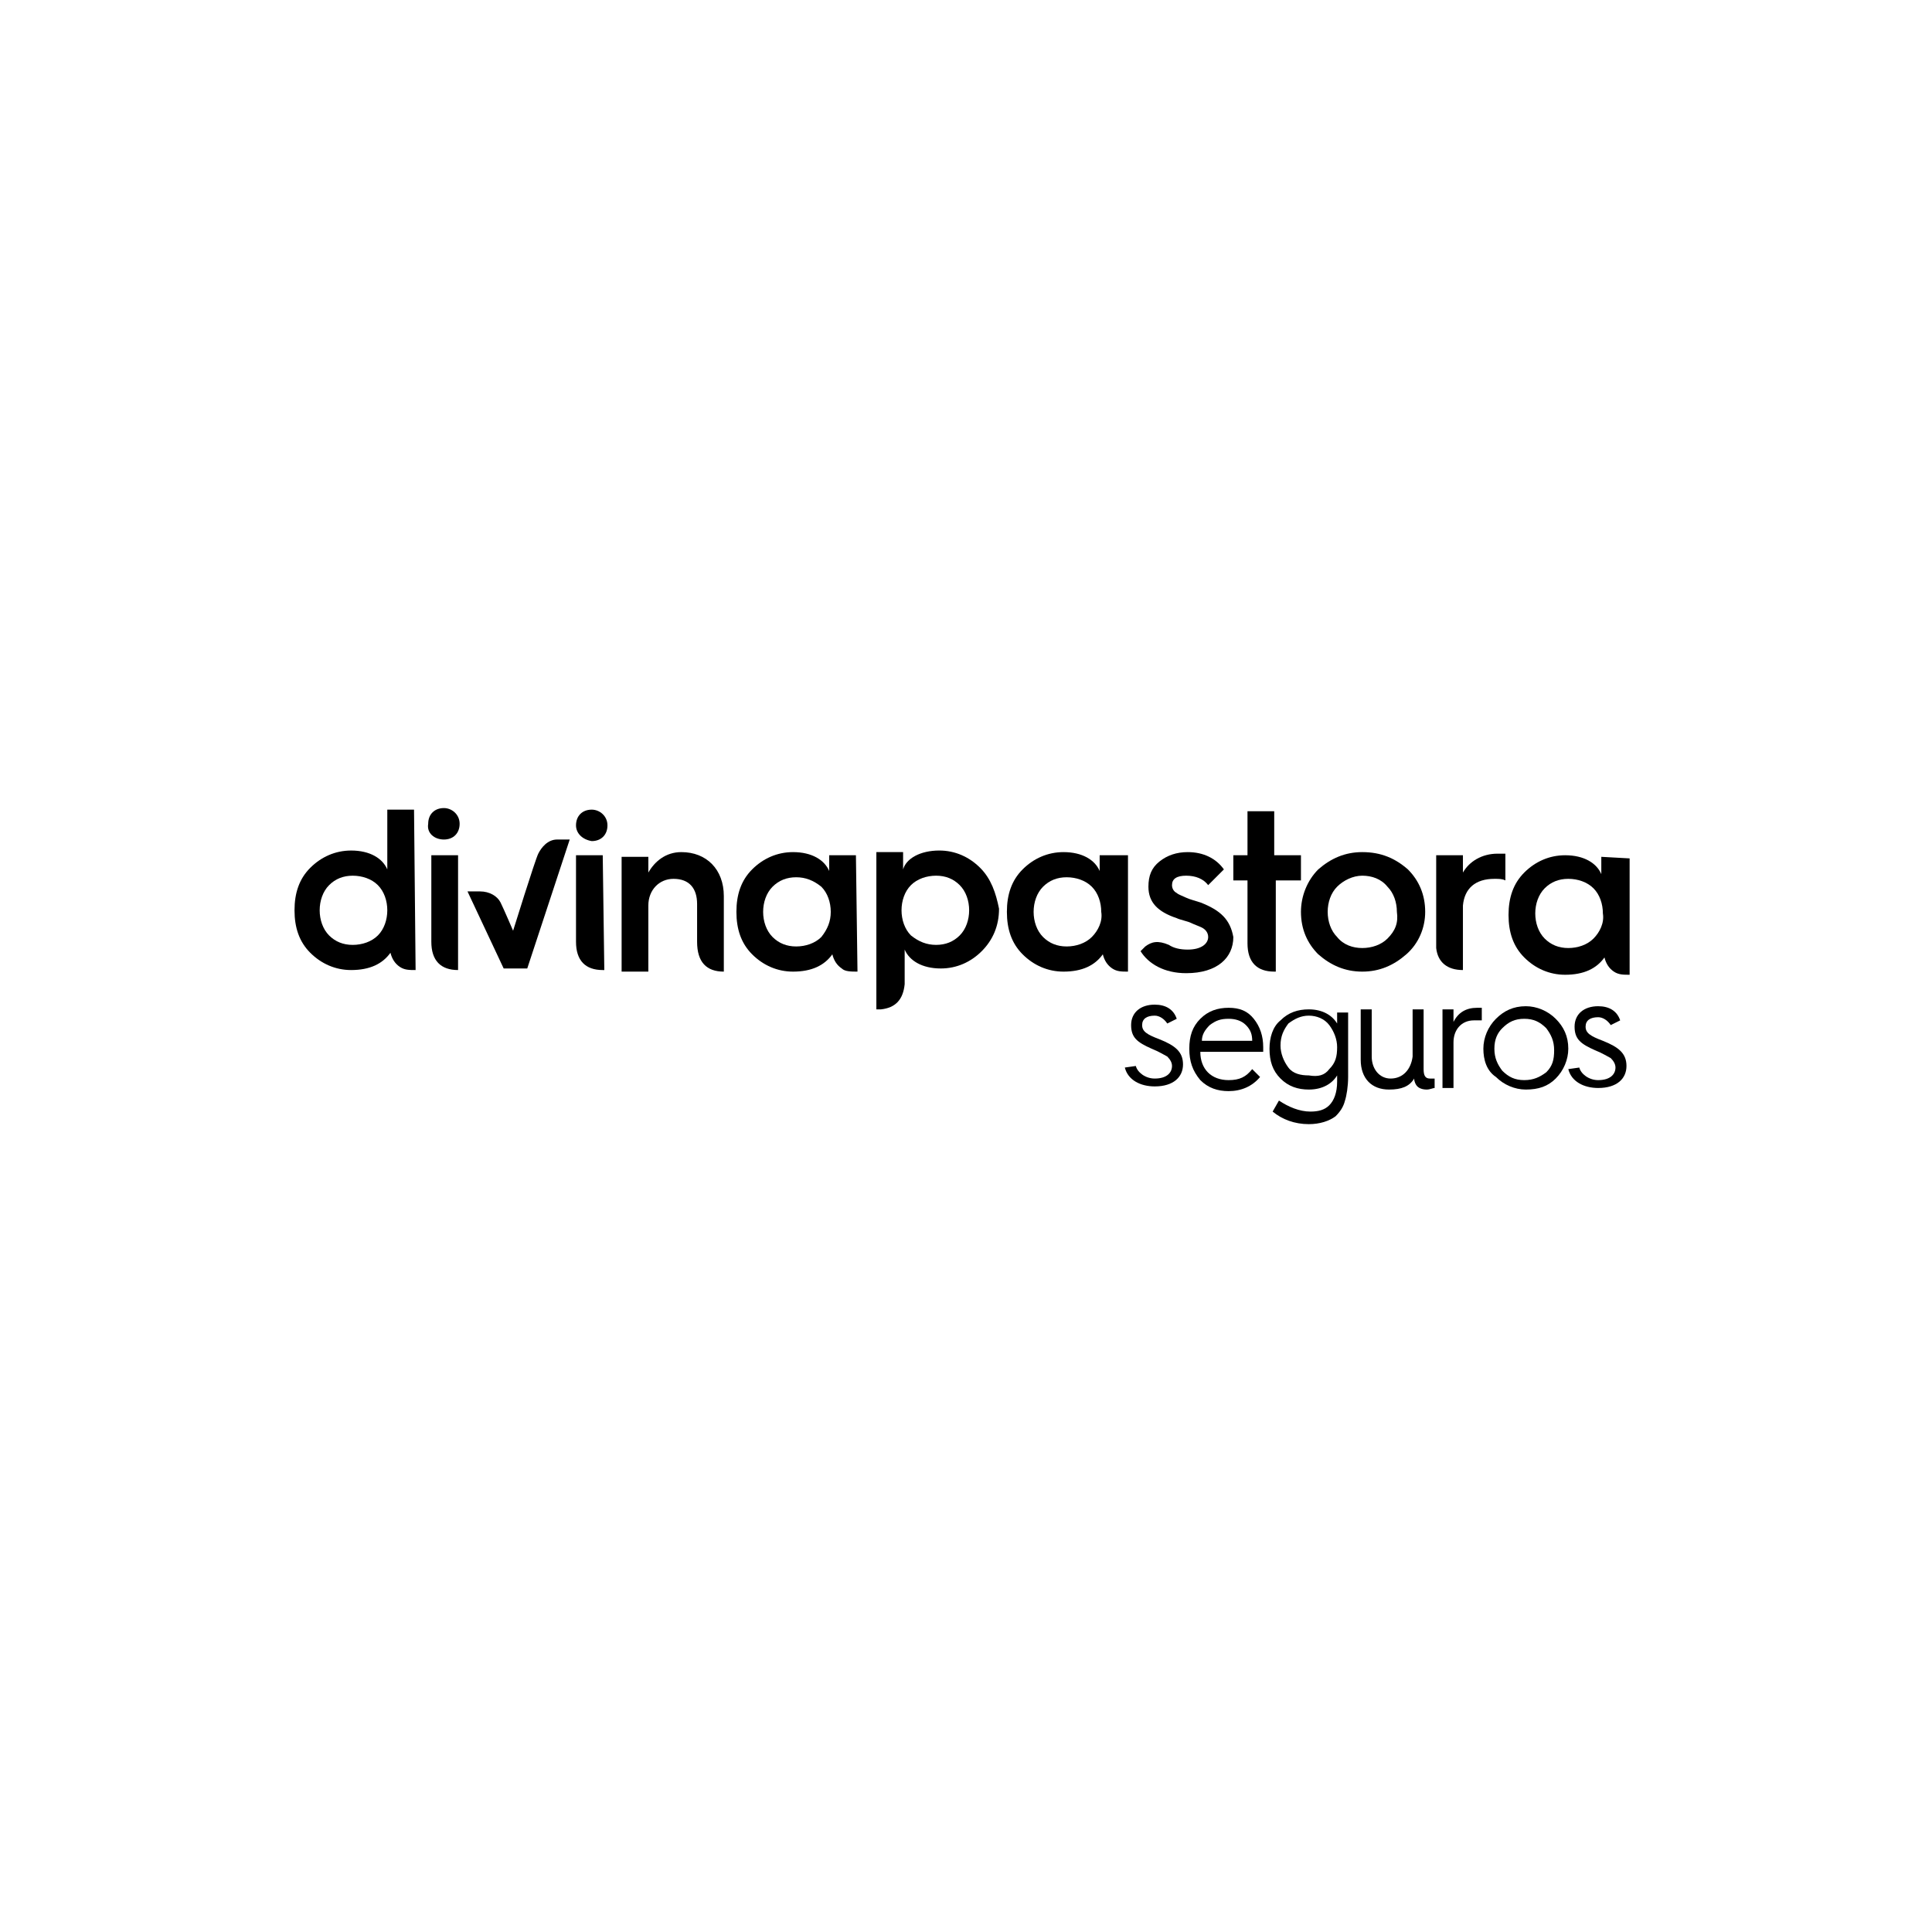
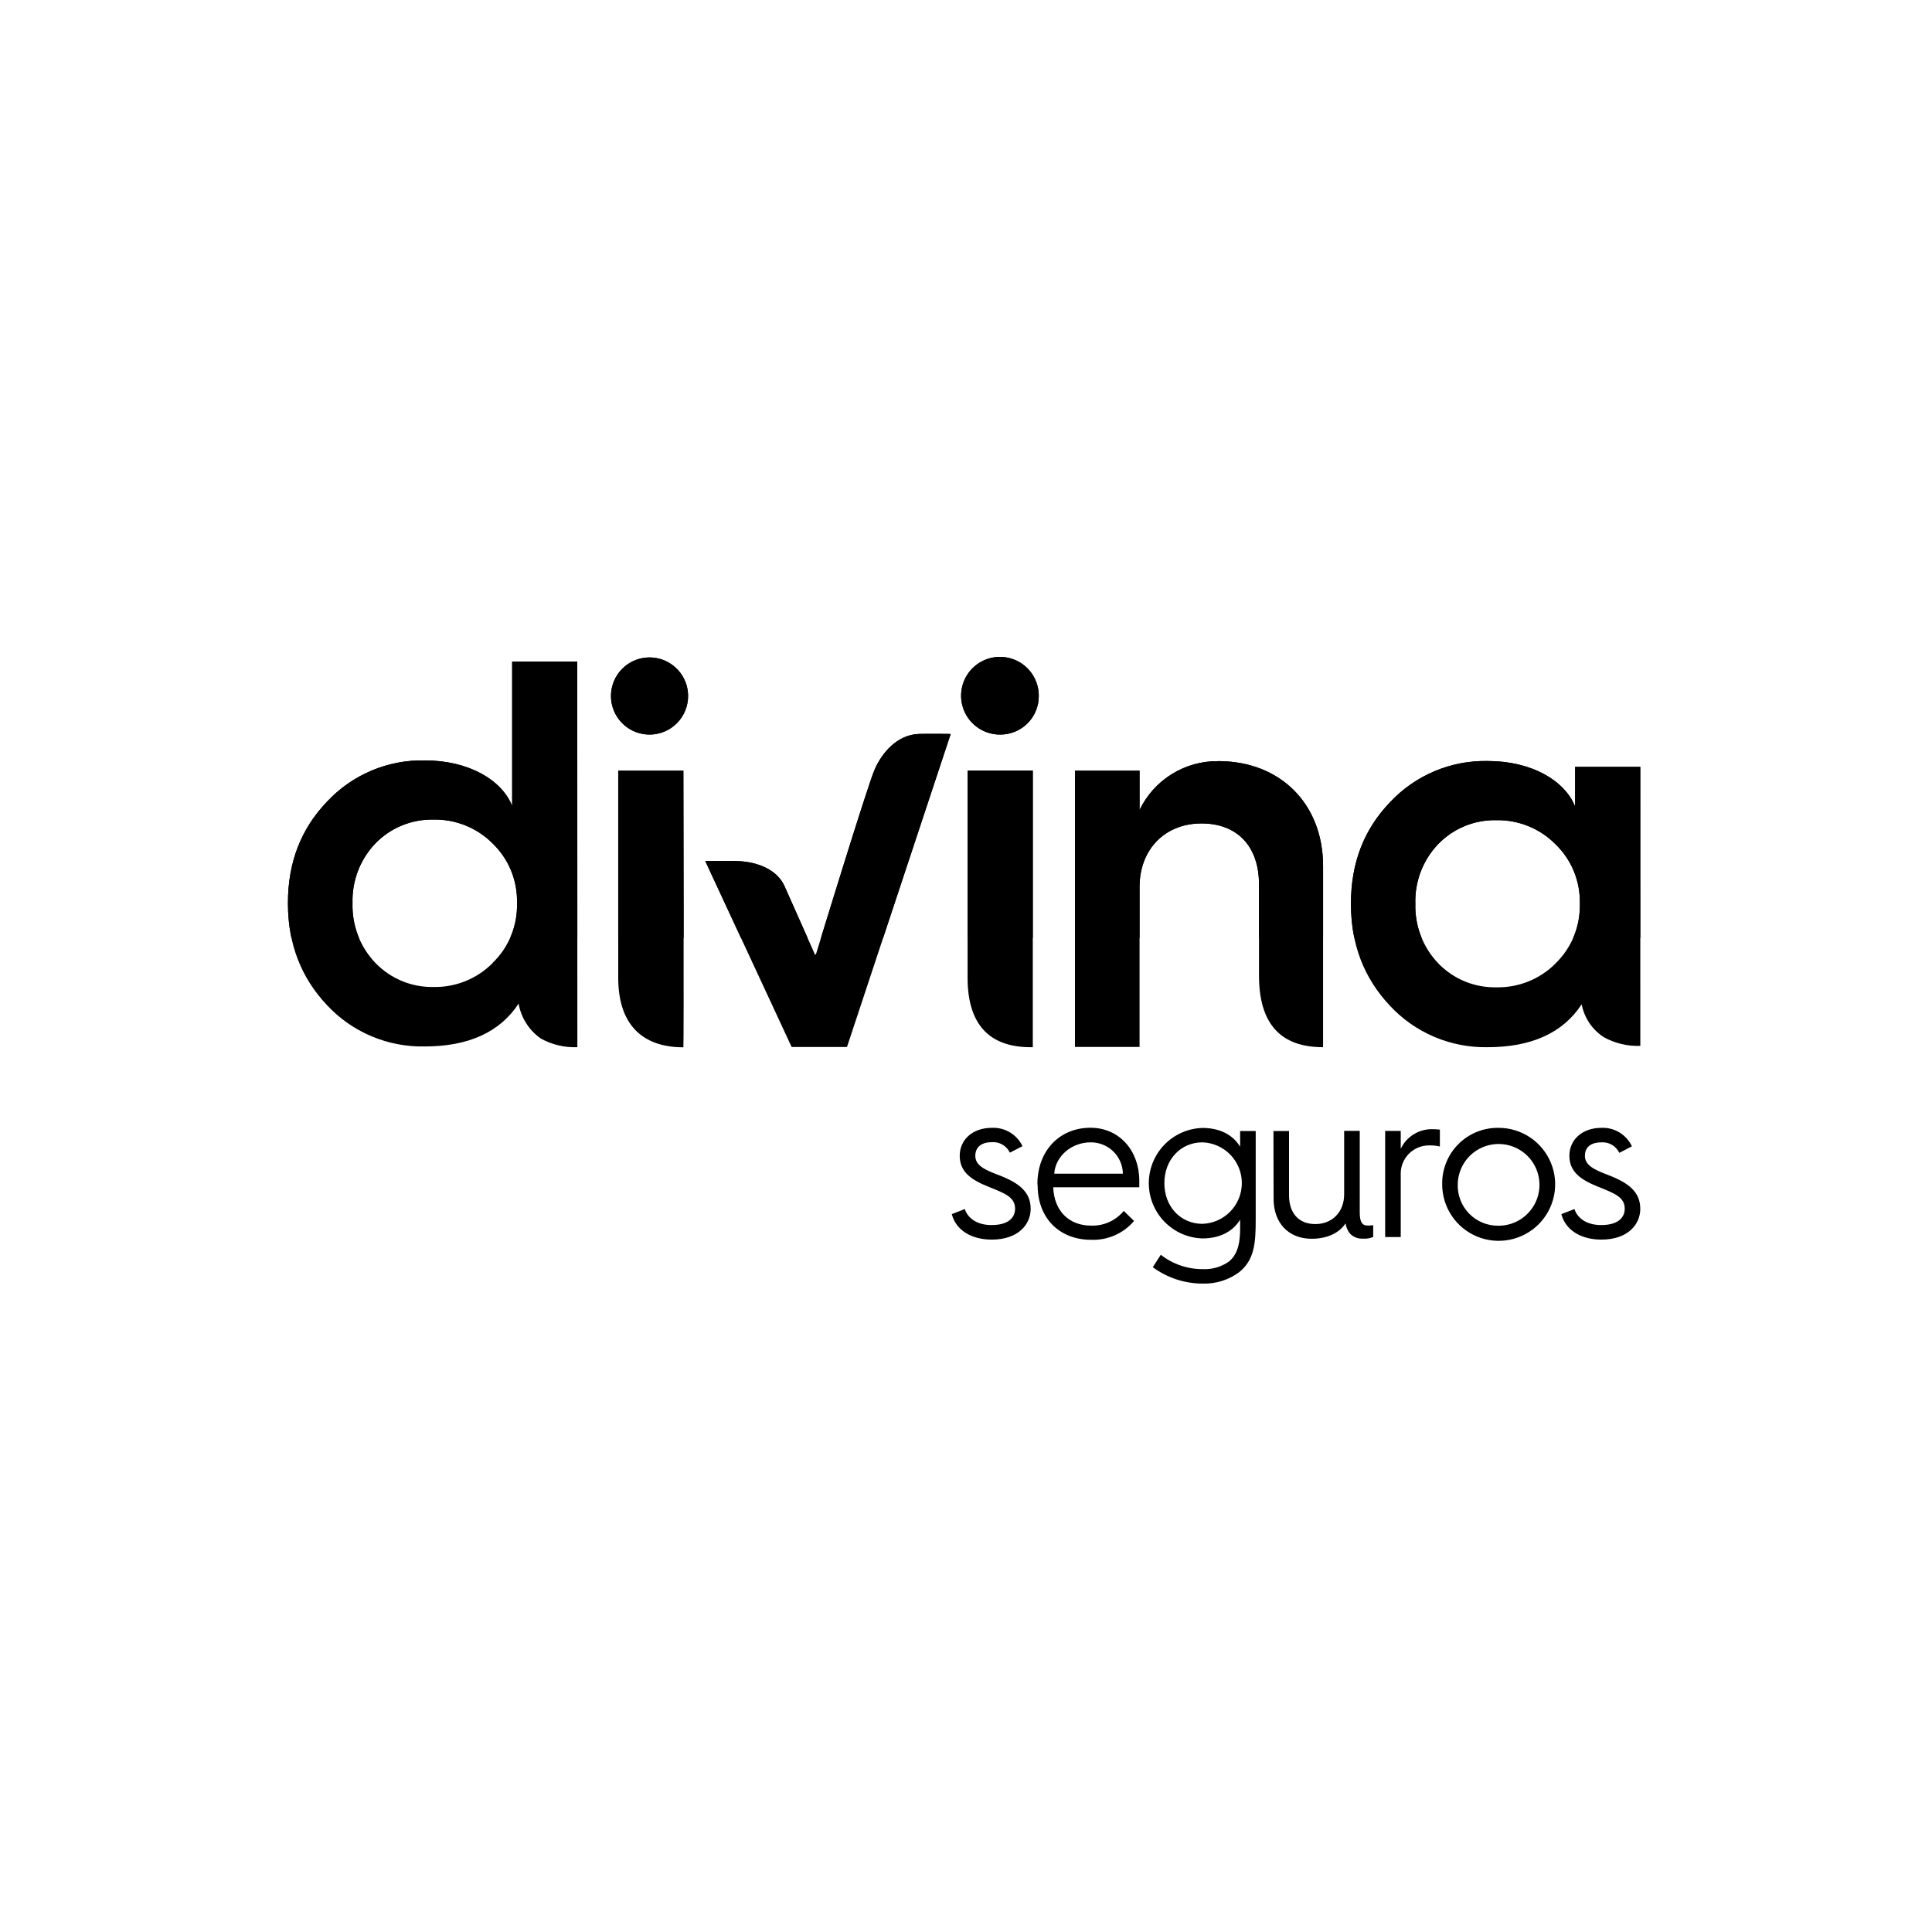
<svg xmlns="http://www.w3.org/2000/svg" width="200" height="200" viewBox="0 0 200 200" fill="none">
  <rect width="200" height="200" fill="white" />
-   <path d="M117.581 110.349C117.744 111 118.558 111.651 119.535 111.651C120.837 111.651 121.326 111 121.326 110.349C121.326 110.023 121.163 109.698 120.837 109.372C120.512 109.209 120.023 108.884 119.209 108.558C117.744 107.907 117.093 107.419 117.093 106.116C117.093 104.814 118.07 104 119.535 104C120.674 104 121.488 104.488 121.814 105.465L120.837 105.954C120.512 105.465 120.023 105.14 119.535 105.14C118.721 105.14 118.233 105.465 118.233 106.116C118.233 106.768 118.721 107.093 120.023 107.582C121.651 108.233 122.465 108.884 122.465 110.186C122.465 111.488 121.488 112.465 119.535 112.465C118.07 112.465 116.767 111.814 116.442 110.512L117.581 110.349Z" fill="black" />
-   <path d="M123.116 108.558C123.116 107.256 123.442 106.279 124.256 105.465C125.07 104.651 126.047 104.326 127.186 104.326C128.326 104.326 129.14 104.651 129.791 105.465C130.442 106.279 130.767 107.256 130.767 108.395C130.767 108.558 130.767 108.721 130.767 108.884H124.256C124.256 110.674 125.395 111.814 127.186 111.814C128.326 111.814 128.977 111.488 129.628 110.674L130.442 111.488C129.628 112.465 128.488 112.953 127.186 112.953C126.047 112.953 125.07 112.628 124.256 111.814C123.442 110.837 123.116 109.86 123.116 108.558ZM129.628 107.744C129.628 107.093 129.465 106.605 128.977 106.116C128.488 105.628 127.837 105.465 127.186 105.465C126.372 105.465 125.884 105.628 125.233 106.116C124.744 106.605 124.419 107.093 124.419 107.744H129.628Z" fill="black" />
-   <path d="M132.395 113.93C133.372 114.582 134.512 115.07 135.651 115.07C136.465 115.07 137.116 114.907 137.605 114.419C138.093 113.93 138.419 113.116 138.419 111.977V111.326C137.93 112.14 136.953 112.791 135.488 112.791C134.349 112.791 133.372 112.465 132.558 111.651C131.744 110.837 131.419 109.861 131.419 108.558C131.419 107.419 131.744 106.279 132.558 105.628C133.372 104.814 134.349 104.489 135.488 104.489C136.953 104.489 137.93 105.14 138.419 105.954V104.814H139.558V111.489C139.558 112.465 139.395 113.442 139.233 113.93C139.07 114.582 138.744 115.07 138.256 115.558C137.605 116.047 136.628 116.372 135.488 116.372C134.023 116.372 132.721 115.884 131.744 115.07L132.395 113.93ZM137.605 110.675C138.256 110.023 138.419 109.372 138.419 108.395C138.419 107.582 138.093 106.768 137.605 106.116C137.116 105.465 136.302 105.14 135.488 105.14C134.674 105.14 134.023 105.465 133.372 105.954C132.884 106.605 132.558 107.256 132.558 108.233C132.558 109.047 132.884 109.861 133.372 110.512C133.86 111.163 134.674 111.326 135.488 111.326C136.465 111.489 137.116 111.326 137.605 110.675Z" fill="black" />
-   <path d="M140.86 104.489H142V109.372C142 110.675 142.814 111.651 143.953 111.651C145.256 111.651 146.07 110.675 146.233 109.372V104.489H147.372V110.675C147.372 111.326 147.535 111.651 148.023 111.651C148.186 111.651 148.349 111.651 148.512 111.651V112.628C148.349 112.628 148.023 112.791 147.698 112.791C147.209 112.791 146.884 112.628 146.721 112.465C146.558 112.302 146.395 111.977 146.395 111.651C145.907 112.465 145.093 112.791 143.791 112.791C142 112.791 140.86 111.651 140.86 109.698V104.489Z" fill="black" />
-   <path d="M149.326 112.628V104.488H150.465V105.791C150.954 104.814 151.768 104.326 152.907 104.326C153.07 104.326 153.233 104.326 153.395 104.326V105.628C153.233 105.628 152.907 105.628 152.581 105.628C151.279 105.628 150.465 106.605 150.465 107.907V112.628H149.326Z" fill="black" />
-   <path d="M153.558 108.558C153.558 107.419 154.046 106.279 154.86 105.465C155.674 104.651 156.651 104.163 157.953 104.163C159.093 104.163 160.233 104.651 161.046 105.465C161.86 106.279 162.349 107.256 162.349 108.558C162.349 109.698 161.86 110.837 161.046 111.651C160.233 112.465 159.256 112.791 157.953 112.791C156.814 112.791 155.674 112.302 154.86 111.488C153.884 110.837 153.558 109.698 153.558 108.558ZM154.698 108.558C154.698 109.535 155.023 110.186 155.512 110.837C156.163 111.488 156.814 111.814 157.791 111.814C158.767 111.814 159.419 111.488 160.07 111C160.721 110.349 160.884 109.698 160.884 108.721C160.884 107.744 160.558 107.093 160.07 106.442C159.419 105.791 158.767 105.465 157.791 105.465C156.814 105.465 156.163 105.791 155.512 106.442C155.023 106.93 154.698 107.581 154.698 108.558Z" fill="black" />
-   <path d="M163.488 110.512C163.651 111.163 164.465 111.814 165.442 111.814C166.744 111.814 167.233 111.163 167.233 110.512C167.233 110.186 167.07 109.861 166.744 109.535C166.419 109.372 165.93 109.047 165.116 108.721C163.651 108.07 163 107.581 163 106.279C163 104.977 163.977 104.163 165.442 104.163C166.581 104.163 167.395 104.651 167.721 105.628L166.744 106.116C166.419 105.628 165.93 105.302 165.442 105.302C164.628 105.302 164.14 105.628 164.14 106.279C164.14 106.93 164.628 107.256 165.93 107.744C167.558 108.395 168.372 109.047 168.372 110.349C168.372 111.651 167.395 112.628 165.442 112.628C163.977 112.628 162.674 111.977 162.349 110.674L163.488 110.512Z" fill="black" />
-   <path d="M42.861 83.815H40.093V90.001C39.605 88.861 38.302 88.047 36.349 88.047C34.721 88.047 33.256 88.698 32.116 89.838C30.977 90.977 30.488 92.442 30.488 94.233C30.488 96.024 30.977 97.489 32.116 98.629C33.256 99.768 34.721 100.419 36.349 100.419C38.302 100.419 39.605 99.768 40.419 98.629C40.581 99.28 40.907 99.768 41.395 100.094C41.884 100.419 42.372 100.419 43.023 100.419L42.861 83.815ZM39.116 96.838C38.465 97.489 37.488 97.815 36.512 97.815C35.535 97.815 34.721 97.489 34.07 96.838C33.419 96.187 33.093 95.21 33.093 94.233C33.093 93.256 33.419 92.28 34.07 91.629C34.721 90.977 35.535 90.652 36.512 90.652C37.488 90.652 38.465 90.977 39.116 91.629C39.767 92.28 40.093 93.256 40.093 94.233C40.093 95.21 39.767 96.187 39.116 96.838Z" fill="black" />
-   <path d="M45.954 86.907C46.93 86.907 47.581 86.256 47.581 85.279C47.581 84.302 46.767 83.651 45.954 83.651C44.977 83.651 44.326 84.302 44.326 85.279C44.163 86.256 44.977 86.907 45.954 86.907Z" fill="black" />
-   <path d="M47.419 88.535H44.651V97.489C44.651 99.442 45.628 100.419 47.419 100.419V88.535Z" fill="black" />
-   <path d="M61.256 87.07C62.233 87.07 62.884 86.419 62.884 85.442C62.884 84.465 62.07 83.814 61.256 83.814C60.279 83.814 59.628 84.465 59.628 85.442C59.628 86.256 60.279 86.907 61.256 87.07Z" fill="black" />
-   <path d="M62.395 88.535H59.628V97.489C59.628 99.442 60.605 100.419 62.395 100.419C62.395 100.419 62.395 100.419 62.558 100.419L62.395 88.535Z" fill="black" />
-   <path d="M70.535 88.21C68.907 88.21 67.767 89.186 67.116 90.326V88.698H64.349V100.582H67.116V93.744C67.116 92.116 68.256 90.977 69.721 90.977C71.349 90.977 72.163 91.954 72.163 93.582V97.489C72.163 99.605 73.14 100.582 74.93 100.582V92.768C74.93 90 73.14 88.21 70.535 88.21Z" fill="black" />
-   <path d="M88.605 88.535H85.837V90.163C85.349 89.023 84.046 88.21 82.093 88.21C80.465 88.21 79 88.861 77.861 90C76.721 91.14 76.233 92.605 76.233 94.395C76.233 96.186 76.721 97.651 77.861 98.791C79 99.93 80.465 100.582 82.093 100.582C84.046 100.582 85.349 99.93 86.163 98.791C86.326 99.442 86.651 99.93 87.139 100.256C87.465 100.582 88.116 100.582 88.767 100.582L88.605 88.535ZM85.023 97C84.372 97.651 83.395 97.977 82.419 97.977C81.442 97.977 80.628 97.651 79.977 97C79.326 96.349 79 95.372 79 94.395C79 93.419 79.326 92.442 79.977 91.791C80.628 91.14 81.442 90.814 82.419 90.814C83.395 90.814 84.209 91.14 85.023 91.791C85.674 92.442 86 93.419 86 94.395C86 95.372 85.674 96.186 85.023 97Z" fill="black" />
-   <path d="M58.977 86.907C58.977 86.907 58 86.907 57.675 86.907C56.698 86.907 56.047 87.721 55.721 88.372C55.395 89.023 53.116 96.349 53.116 96.349C53.116 96.349 52.14 94.07 51.814 93.419C51.488 92.768 50.675 92.279 49.698 92.279C49.372 92.279 48.395 92.279 48.395 92.279L52.14 100.256H54.581L58.977 86.907Z" fill="black" />
-   <path d="M155.023 88.372C153.395 88.372 152.093 89.186 151.442 90.326V89.837V88.535H148.674V98.14C148.837 99.605 149.814 100.419 151.442 100.419V94.07C151.442 93.907 151.442 93.744 151.442 93.744C151.605 91.954 152.744 90.977 154.698 90.977C155.186 90.977 155.512 90.977 155.837 91.14V88.372C155.674 88.372 155.349 88.372 155.023 88.372Z" fill="black" />
-   <path d="M131.907 88.535V83.977H129.14V88.535H127.674V91.14H129.14V97.651C129.14 99.605 130.116 100.581 131.907 100.581C131.907 100.581 131.907 100.581 132.07 100.581V96.674C132.07 96.512 132.07 96.512 132.07 96.349V91.14H134.674V88.535H131.907Z" fill="black" />
-   <path d="M113.837 90.163C113.349 89.023 112.047 88.21 110.093 88.21C108.465 88.21 107 88.861 105.861 90C104.721 91.14 104.233 92.605 104.233 94.395C104.233 96.186 104.721 97.651 105.861 98.791C107 99.93 108.465 100.582 110.093 100.582C112.047 100.582 113.349 99.93 114.163 98.791C114.326 99.442 114.651 99.93 115.14 100.256C115.628 100.582 116.116 100.582 116.768 100.582V88.535H113.837V90.163ZM113.023 97C112.372 97.651 111.395 97.977 110.419 97.977C109.442 97.977 108.628 97.651 107.977 97C107.326 96.349 107 95.372 107 94.395C107 93.419 107.326 92.442 107.977 91.791C108.628 91.14 109.442 90.814 110.419 90.814C111.395 90.814 112.372 91.14 113.023 91.791C113.675 92.442 114 93.419 114 94.395C114.163 95.372 113.675 96.349 113.023 97Z" fill="black" />
-   <path d="M165.767 88.698V90.489C165.279 89.349 163.977 88.535 162.023 88.535C160.395 88.535 158.93 89.186 157.791 90.326C156.651 91.465 156.163 92.93 156.163 94.721C156.163 96.512 156.651 97.977 157.791 99.116C158.93 100.256 160.395 100.907 162.023 100.907C163.977 100.907 165.279 100.256 166.093 99.116C166.256 99.768 166.581 100.256 167.07 100.582C167.558 100.907 168.047 100.907 168.698 100.907V88.861L165.767 88.698ZM164.954 97.163C164.302 97.814 163.326 98.14 162.349 98.14C161.372 98.14 160.558 97.814 159.907 97.163C159.256 96.512 158.93 95.535 158.93 94.558C158.93 93.582 159.256 92.605 159.907 91.954C160.558 91.302 161.372 90.977 162.349 90.977C163.326 90.977 164.302 91.302 164.954 91.954C165.605 92.605 165.93 93.582 165.93 94.558C166.093 95.535 165.605 96.512 164.954 97.163Z" fill="black" />
-   <path d="M141.023 88.21C139.233 88.21 137.767 88.861 136.465 90C135.326 91.14 134.674 92.768 134.674 94.395C134.674 96.186 135.326 97.651 136.465 98.791C137.767 99.93 139.233 100.582 141.023 100.582C142.814 100.582 144.279 99.93 145.581 98.791C146.884 97.651 147.535 96.023 147.535 94.395C147.535 92.605 146.884 91.14 145.744 90C144.442 88.861 142.977 88.21 141.023 88.21ZM143.628 97.163C142.977 97.814 142 98.14 141.023 98.14C140.047 98.14 139.07 97.814 138.419 97C137.767 96.349 137.442 95.372 137.442 94.395C137.442 93.419 137.767 92.442 138.419 91.791C139.07 91.14 140.047 90.651 141.023 90.651C142 90.651 142.977 90.977 143.628 91.791C144.279 92.442 144.605 93.419 144.605 94.395C144.767 95.535 144.442 96.349 143.628 97.163Z" fill="black" />
-   <path d="M124.256 93.419C123.768 93.256 123.116 93.093 122.791 92.93C122.465 92.768 121.977 92.605 121.814 92.442C121.488 92.279 121.326 91.954 121.326 91.628C121.326 90.977 121.814 90.651 122.791 90.651C123.768 90.651 124.581 90.977 125.07 91.628L126.698 90C125.884 88.861 124.581 88.21 122.954 88.21C121.814 88.21 120.837 88.535 120.023 89.186C119.209 89.837 118.884 90.651 118.884 91.791C118.884 93.419 119.861 94.395 121.814 95.047C122.14 95.21 122.954 95.372 123.279 95.535C123.605 95.698 124.093 95.861 124.419 96.023C124.744 96.186 125.07 96.512 125.07 97C125.07 97.651 124.419 98.302 122.954 98.302C122.14 98.302 121.488 98.14 121 97.814C119.861 97.326 119.209 97.489 118.558 97.977C118.395 98.14 118.07 98.465 118.07 98.465C118.884 99.768 120.512 100.744 122.791 100.744C126.047 100.744 127.674 99.116 127.674 97C127.349 95.21 126.372 94.233 124.256 93.419Z" fill="black" />
-   <path d="M90.721 97V104.488C90.884 104.488 91.046 104.488 91.209 104.488H90.721V97Z" fill="black" />
-   <path d="M101.465 89.837C100.326 88.698 98.861 88.046 97.233 88.046C95.279 88.046 93.814 88.861 93.488 90V88.209H90.721V97V104.488H91.209C92.674 104.326 93.488 103.512 93.651 101.884C93.651 101.721 93.651 98.302 93.651 98.302C94.14 99.442 95.442 100.256 97.395 100.256C99.023 100.256 100.488 99.605 101.628 98.465C102.767 97.326 103.419 95.861 103.419 94.07C103.093 92.442 102.605 90.977 101.465 89.837ZM99.349 96.837C98.698 97.488 97.884 97.814 96.907 97.814C95.93 97.814 95.116 97.488 94.302 96.837C93.651 96.186 93.326 95.209 93.326 94.233C93.326 93.256 93.651 92.279 94.302 91.628C94.954 90.977 95.93 90.651 96.907 90.651C97.884 90.651 98.698 90.977 99.349 91.628C100 92.279 100.326 93.256 100.326 94.233C100.326 95.209 100 96.186 99.349 96.837Z" fill="black" />
+   <g clip-path="url(#clip0_604_71)">
+     <path d="M98.527 125.687C98.98 127.408 100.637 128.324 102.664 128.324C105.452 128.324 106.695 126.711 106.695 125.141C106.695 123.377 105.476 122.442 103.361 121.633C101.899 121.087 100.964 120.629 100.964 119.649C100.964 118.669 101.704 118.236 102.689 118.236C103.071 118.21 103.452 118.301 103.782 118.494C104.112 118.688 104.377 118.977 104.541 119.323L105.847 118.65C105.564 118.054 105.11 117.556 104.544 117.219C103.977 116.881 103.323 116.719 102.664 116.754C100.715 116.754 99.35 117.953 99.35 119.649C99.35 121.345 100.593 122.159 102.338 122.856C104.083 123.553 105.082 123.943 105.082 125.141C105.082 125.775 104.692 126.818 102.645 126.818C101.012 126.818 100.14 125.994 99.877 125.161L98.527 125.687ZM107.416 122.7C107.416 126.111 109.682 128.343 112.952 128.343C113.793 128.377 114.629 128.219 115.399 127.881C116.169 127.543 116.853 127.035 117.397 126.394L116.33 125.351C115.922 125.848 115.405 126.244 114.819 126.508C114.233 126.773 113.595 126.899 112.952 126.876C110.637 126.876 109.117 125.327 109.029 122.909H117.938C117.938 122.583 117.938 122.212 117.938 122.212C117.938 119.181 115.93 116.744 112.879 116.744C109.746 116.744 107.392 119.054 107.392 122.593L107.416 122.7ZM109.136 121.501C109.244 119.717 110.901 118.255 112.904 118.255C113.776 118.246 114.616 118.582 115.242 119.19C115.867 119.798 116.227 120.629 116.242 121.501H109.136ZM120.165 129.893L119.337 131.18C120.844 132.29 122.669 132.885 124.541 132.876C125.87 132.911 127.172 132.505 128.245 131.721C129.883 130.434 129.99 128.626 129.99 126.253V117.081H128.377V118.713C127.831 117.778 126.637 116.764 124.478 116.764C122.99 116.807 121.578 117.429 120.541 118.497C119.504 119.565 118.924 120.994 118.924 122.483C118.924 123.971 119.504 125.401 120.541 126.469C121.578 127.537 122.99 128.159 124.478 128.202C126.637 128.202 127.831 127.179 128.377 126.253V127.164C128.377 128.363 128.245 129.737 127.246 130.575C126.455 131.144 125.495 131.427 124.522 131.379C122.943 131.391 121.407 130.867 120.165 129.893ZM120.535 122.485C120.535 120.049 122.212 118.255 124.478 118.255C125.572 118.292 126.609 118.753 127.369 119.54C128.13 120.327 128.555 121.379 128.555 122.473C128.555 123.568 128.13 124.619 127.369 125.406C126.609 126.193 125.572 126.654 124.478 126.691C122.212 126.691 120.535 124.903 120.535 122.485ZM131.842 124.094C131.842 126.56 133.343 128.236 135.785 128.236C137.705 128.236 138.791 127.408 139.293 126.647C139.348 127.049 139.518 127.426 139.781 127.734C139.957 127.908 140.169 128.041 140.402 128.125C140.635 128.209 140.884 128.242 141.131 128.221C141.481 128.25 141.833 128.189 142.154 128.046V126.828C141.967 126.852 141.778 126.867 141.589 126.872C140.98 126.872 140.76 126.457 140.76 125.497V117.066H139.147V123.626C139.147 125.478 137.904 126.716 136.165 126.716C134.425 126.716 133.44 125.565 133.44 123.733V117.081H131.827L131.842 124.094ZM143.392 128.061H145.005V121.667C144.982 121.265 145.041 120.863 145.18 120.486C145.319 120.109 145.534 119.764 145.812 119.474C146.09 119.183 146.425 118.953 146.796 118.798C147.167 118.643 147.566 118.566 147.968 118.572C148.334 118.564 148.699 118.602 149.055 118.684V116.939C148.832 116.91 148.607 116.895 148.382 116.896C147.682 116.862 146.988 117.037 146.387 117.397C145.785 117.758 145.305 118.289 145.005 118.923V117.071H143.392V128.061ZM149.294 122.568C149.287 123.726 149.624 124.86 150.263 125.827C150.901 126.793 151.812 127.548 152.88 127.996C153.948 128.443 155.125 128.564 156.262 128.342C157.398 128.12 158.444 127.566 159.265 126.75C160.086 125.933 160.647 124.891 160.875 123.756C161.104 122.621 160.99 121.443 160.548 120.372C160.106 119.302 159.357 118.386 158.394 117.742C157.432 117.098 156.3 116.754 155.142 116.754C154.373 116.74 153.609 116.88 152.895 117.167C152.181 117.453 151.532 117.88 150.987 118.423C150.441 118.965 150.01 119.612 149.719 120.324C149.429 121.036 149.284 121.799 149.294 122.568ZM150.907 122.568C150.924 121.736 151.187 120.926 151.662 120.242C152.137 119.558 152.804 119.03 153.578 118.723C154.352 118.416 155.2 118.345 156.015 118.518C156.829 118.691 157.575 119.101 158.158 119.696C158.741 120.291 159.135 121.044 159.291 121.862C159.447 122.681 159.359 123.527 159.036 124.294C158.714 125.062 158.171 125.718 157.478 126.179C156.784 126.64 155.97 126.886 155.137 126.886C154.571 126.897 154.009 126.791 153.485 126.577C152.962 126.362 152.487 126.043 152.091 125.639C151.695 125.235 151.386 124.754 151.182 124.226C150.979 123.698 150.885 123.134 150.907 122.568ZM161.628 125.687C162.087 127.408 163.744 128.324 165.771 128.324C168.559 128.324 169.801 126.711 169.801 125.141C169.801 123.377 168.578 122.442 166.468 121.633C165.03 121.087 164.07 120.629 164.07 119.649C164.07 118.669 164.801 118.255 165.776 118.255C166.158 118.229 166.539 118.318 166.87 118.512C167.2 118.706 167.465 118.995 167.628 119.342L168.934 118.669C168.657 118.073 168.209 117.572 167.646 117.231C167.084 116.89 166.433 116.724 165.776 116.754C163.826 116.754 162.462 117.953 162.462 119.649C162.462 121.345 163.705 122.159 165.449 122.856C167.194 123.553 168.193 123.943 168.193 125.141C168.193 125.775 167.798 126.818 165.756 126.818C164.119 126.818 163.246 125.994 162.988 125.161L161.628 125.687Z" fill="black" />
+     <path d="M67.239 76.041C66.45 76.041 65.678 75.807 65.022 75.368C64.365 74.93 63.854 74.306 63.552 73.577C63.25 72.848 63.17 72.045 63.325 71.271C63.479 70.497 63.859 69.786 64.417 69.227C64.975 68.669 65.686 68.289 66.461 68.135C67.235 67.981 68.037 68.06 68.767 68.362C69.496 68.664 70.119 69.176 70.558 69.832C70.996 70.489 71.231 71.26 71.231 72.05C71.231 72.574 71.128 73.093 70.928 73.578C70.728 74.062 70.434 74.503 70.063 74.874C69.692 75.244 69.252 75.538 68.767 75.739C68.283 75.939 67.764 76.042 67.239 76.041ZM103.542 76.041C104.067 76.044 104.587 75.942 105.072 75.743C105.558 75.543 105.999 75.249 106.37 74.878C106.741 74.507 107.035 74.066 107.234 73.58C107.434 73.095 107.536 72.575 107.533 72.05C107.539 71.252 107.307 70.471 106.868 69.805C106.428 69.139 105.8 68.62 105.065 68.312C104.329 68.004 103.518 67.922 102.735 68.076C101.953 68.23 101.234 68.614 100.67 69.178C100.105 69.742 99.722 70.461 99.568 71.243C99.413 72.026 99.496 72.837 99.804 73.573C100.111 74.308 100.631 74.936 101.297 75.376C101.963 75.815 102.744 76.047 103.542 76.041ZM50.996 99.677C51.824 98.879 52.477 97.917 52.912 96.852C53.346 95.787 53.554 94.643 53.52 93.493C53.553 92.344 53.346 91.201 52.911 90.136C52.476 89.072 51.824 88.111 50.996 87.313C50.195 86.509 49.239 85.875 48.186 85.45C47.133 85.026 46.005 84.819 44.87 84.843C43.752 84.819 42.64 85.026 41.606 85.451C40.571 85.876 39.635 86.51 38.856 87.313C38.072 88.135 37.459 89.105 37.053 90.166C36.648 91.227 36.457 92.358 36.492 93.493C36.457 94.629 36.647 95.761 37.053 96.823C37.459 97.885 38.072 98.855 38.856 99.677C39.633 100.485 40.568 101.123 41.603 101.552C42.638 101.982 43.75 102.193 44.87 102.173C46.005 102.196 47.134 101.988 48.187 101.563C49.24 101.137 50.195 100.502 50.996 99.697V99.677ZM59.768 108.406C58.455 108.456 57.154 108.149 56.001 107.519C55.394 107.098 54.877 106.561 54.479 105.938C54.082 105.316 53.812 104.621 53.686 103.893C51.737 106.871 48.462 108.328 43.964 108.328C42.073 108.367 40.196 108.007 38.455 107.271C36.713 106.536 35.146 105.441 33.856 104.059C31.156 101.198 29.806 97.709 29.806 93.493C29.806 89.277 31.156 85.798 33.856 82.986C35.147 81.603 36.714 80.508 38.457 79.772C40.199 79.037 42.077 78.677 43.968 78.717C48.52 78.717 51.951 80.739 53.019 83.434V68.487H59.758L59.768 108.406ZM70.743 79.779H63.998V101.222C63.998 105.998 66.435 108.416 70.743 108.416C70.807 108.416 70.743 79.769 70.743 79.769V79.779ZM106.914 79.769H100.164V101.213C100.164 105.989 102.362 108.406 106.69 108.406H106.914V79.769ZM126.135 78.795C124.433 78.77 122.76 79.233 121.313 80.129C119.866 81.024 118.705 82.315 117.967 83.848V79.779H111.281V108.381H117.967V91.812C117.967 87.913 120.609 85.242 124.376 85.242C128.143 85.242 130.331 87.679 130.331 91.534V100.988C130.331 105.935 132.524 108.406 136.964 108.406V89.658C136.964 83.181 132.5 78.79 126.116 78.79L126.135 78.795ZM161.014 99.746C161.842 98.947 162.495 97.984 162.93 96.92C163.366 95.855 163.575 94.711 163.544 93.561C163.576 92.412 163.367 91.269 162.932 90.204C162.496 89.14 161.843 88.179 161.014 87.382C160.214 86.576 159.258 85.942 158.205 85.516C157.152 85.09 156.024 84.883 154.888 84.906C153.77 84.882 152.659 85.09 151.625 85.516C150.591 85.942 149.656 86.577 148.879 87.382C148.094 88.203 147.481 89.172 147.075 90.233C146.669 91.294 146.479 92.426 146.516 93.561C146.484 94.697 146.678 95.828 147.087 96.888C147.496 97.948 148.112 98.916 148.899 99.736C149.677 100.539 150.612 101.173 151.646 101.598C152.68 102.023 153.79 102.23 154.908 102.207C156.043 102.23 157.171 102.022 158.224 101.598C159.276 101.173 160.232 100.54 161.034 99.736L161.014 99.746ZM169.806 108.269C168.493 108.316 167.192 108.008 166.039 107.377C165.444 106.995 164.932 106.495 164.536 105.909C164.14 105.322 163.867 104.661 163.734 103.966C161.784 106.944 158.509 108.406 153.987 108.406C152.098 108.44 150.223 108.076 148.484 107.338C146.746 106.6 145.181 105.504 143.894 104.122C141.194 101.256 139.849 97.787 139.849 93.556C139.849 89.326 141.194 85.856 143.894 83.049C145.185 81.667 146.753 80.573 148.495 79.837C150.238 79.101 152.115 78.741 154.006 78.78C158.558 78.78 161.984 80.802 163.056 83.498V79.389H169.801L169.806 108.269ZM98.415 75.978C98.415 75.978 95.944 75.948 95.12 75.978C92.874 76.056 91.309 77.927 90.554 79.633C89.799 81.339 84.496 98.693 84.496 98.693L84.389 98.868C84.389 98.868 81.952 93.4 81.221 91.748C80.49 90.096 78.555 89.214 76.304 89.136C75.48 89.107 73.009 89.136 73.009 89.136L81.952 108.386H87.678L98.415 75.978Z" fill="black" />
+     <path d="M169.804 97.091L169.801 79.389H163.056V83.498C161.984 80.802 158.558 78.78 154.006 78.78C152.115 78.741 150.238 79.101 148.495 79.837C146.753 80.573 145.185 81.667 143.894 83.049C141.194 85.856 139.849 89.326 139.849 93.556C139.849 94.799 139.965 95.975 140.197 97.091H147.168C147.14 97.023 147.113 96.956 147.087 96.888C146.678 95.828 146.484 94.697 146.516 93.561C146.479 92.426 146.669 91.294 147.075 90.233C147.481 89.172 148.094 88.203 148.879 87.382C149.656 86.577 150.591 85.942 151.625 85.516C152.659 85.09 153.77 84.882 154.888 84.906C156.024 84.883 157.152 85.09 158.205 85.516C159.258 85.942 160.214 86.576 161.014 87.382C161.843 88.179 162.496 89.14 162.932 90.204C163.367 91.269 163.576 92.412 163.544 93.561C163.575 94.711 163.366 95.855 162.93 96.92C162.907 96.977 162.883 97.034 162.858 97.091H169.804Z" fill="black" />
+     <path d="M136.964 97.091V89.658C136.964 83.181 132.5 78.79 126.116 78.79L126.135 78.795C124.433 78.77 122.76 79.233 121.313 80.129C119.866 81.024 118.705 82.315 117.967 83.848V79.779H111.281V97.091H117.967V91.812C117.967 87.913 120.609 85.242 124.376 85.242C128.143 85.242 130.331 87.679 130.331 91.534V97.091H136.964Z" fill="black" />
+     <path d="M106.914 97.091V79.769H100.164V97.091H106.914Z" fill="black" />
+     <path d="M91.421 97.091L98.415 75.978C98.415 75.978 95.944 75.948 95.12 75.978C92.874 76.056 91.309 77.927 90.554 79.633C89.94 81.02 86.319 92.754 84.987 97.091H91.421Z" fill="black" />
+     <path d="M83.597 97.091C82.818 95.342 81.681 92.789 81.221 91.748C80.49 90.096 78.555 89.214 76.304 89.136C75.48 89.107 73.009 89.136 73.009 89.136L76.705 97.091H83.597Z" fill="black" />
+     <path d="M70.77 97.091C70.764 89.084 70.743 79.769 70.743 79.769V79.779H63.998V97.091H70.77Z" fill="black" />
+     <path d="M59.765 97.091L59.758 68.487H53.019V83.434C51.951 80.739 48.52 78.717 43.968 78.717C42.077 78.677 40.199 79.037 38.457 79.772C36.714 80.508 35.147 81.603 33.856 82.986C31.156 85.798 29.806 89.277 29.806 93.493C29.806 94.757 29.927 95.955 30.17 97.091H37.16C37.123 97.002 37.087 96.913 37.053 96.823C36.647 95.761 36.457 94.629 36.492 93.493C36.457 92.358 36.648 91.227 37.053 90.166C37.459 89.105 38.072 88.135 38.856 87.313C39.635 86.51 40.571 85.876 41.606 85.451C42.64 85.026 43.752 84.819 44.87 84.843C46.005 84.819 47.133 85.026 48.186 85.45C49.239 85.875 50.195 86.509 50.996 87.313C51.824 88.111 52.476 89.072 52.911 90.136C53.346 91.201 53.553 92.344 53.52 93.493C53.554 94.643 53.346 95.787 52.912 96.852C52.879 96.932 52.845 97.012 52.81 97.091H59.765Z" fill="black" />
+     <path d="M65.022 75.368C65.678 75.807 66.45 76.041 67.239 76.041C67.764 76.042 68.283 75.939 68.767 75.739C69.252 75.538 69.692 75.244 70.063 74.874C70.434 74.503 70.728 74.062 70.928 73.578C71.128 73.093 71.231 72.574 71.231 72.05C71.231 71.26 70.996 70.489 70.558 69.832C70.119 69.176 69.496 68.664 68.767 68.362C68.037 68.06 67.235 67.981 66.461 68.135C65.686 68.289 64.975 68.669 64.417 69.227C63.859 69.786 63.479 70.497 63.325 71.271C63.17 72.045 63.25 72.848 63.552 73.577C63.854 74.306 64.365 74.93 65.022 75.368Z" fill="black" />
+     <path d="M105.072 75.743C104.587 75.942 104.067 76.044 103.542 76.041C102.744 76.047 101.963 75.815 101.297 75.376C100.631 74.936 100.111 74.308 99.804 73.573C99.496 72.837 99.413 72.026 99.568 71.243C99.722 70.461 100.105 69.742 100.67 69.178C101.234 68.614 101.953 68.23 102.735 68.076C103.518 67.922 104.329 68.004 105.065 68.312C105.8 68.62 106.428 69.139 106.868 69.805C107.307 70.471 107.539 71.252 107.533 72.05C107.536 72.575 107.434 73.095 107.234 73.58C107.035 74.066 106.741 74.507 106.37 74.878C105.999 75.249 105.558 75.543 105.072 75.743Z" fill="black" />
+   </g>
+   <defs>
+     <clipPath id="clip0_604_71">
+       <rect width="140" height="64.878" fill="white" transform="translate(29.8062 68)" />
+     </clipPath>
+   </defs>
</svg>
